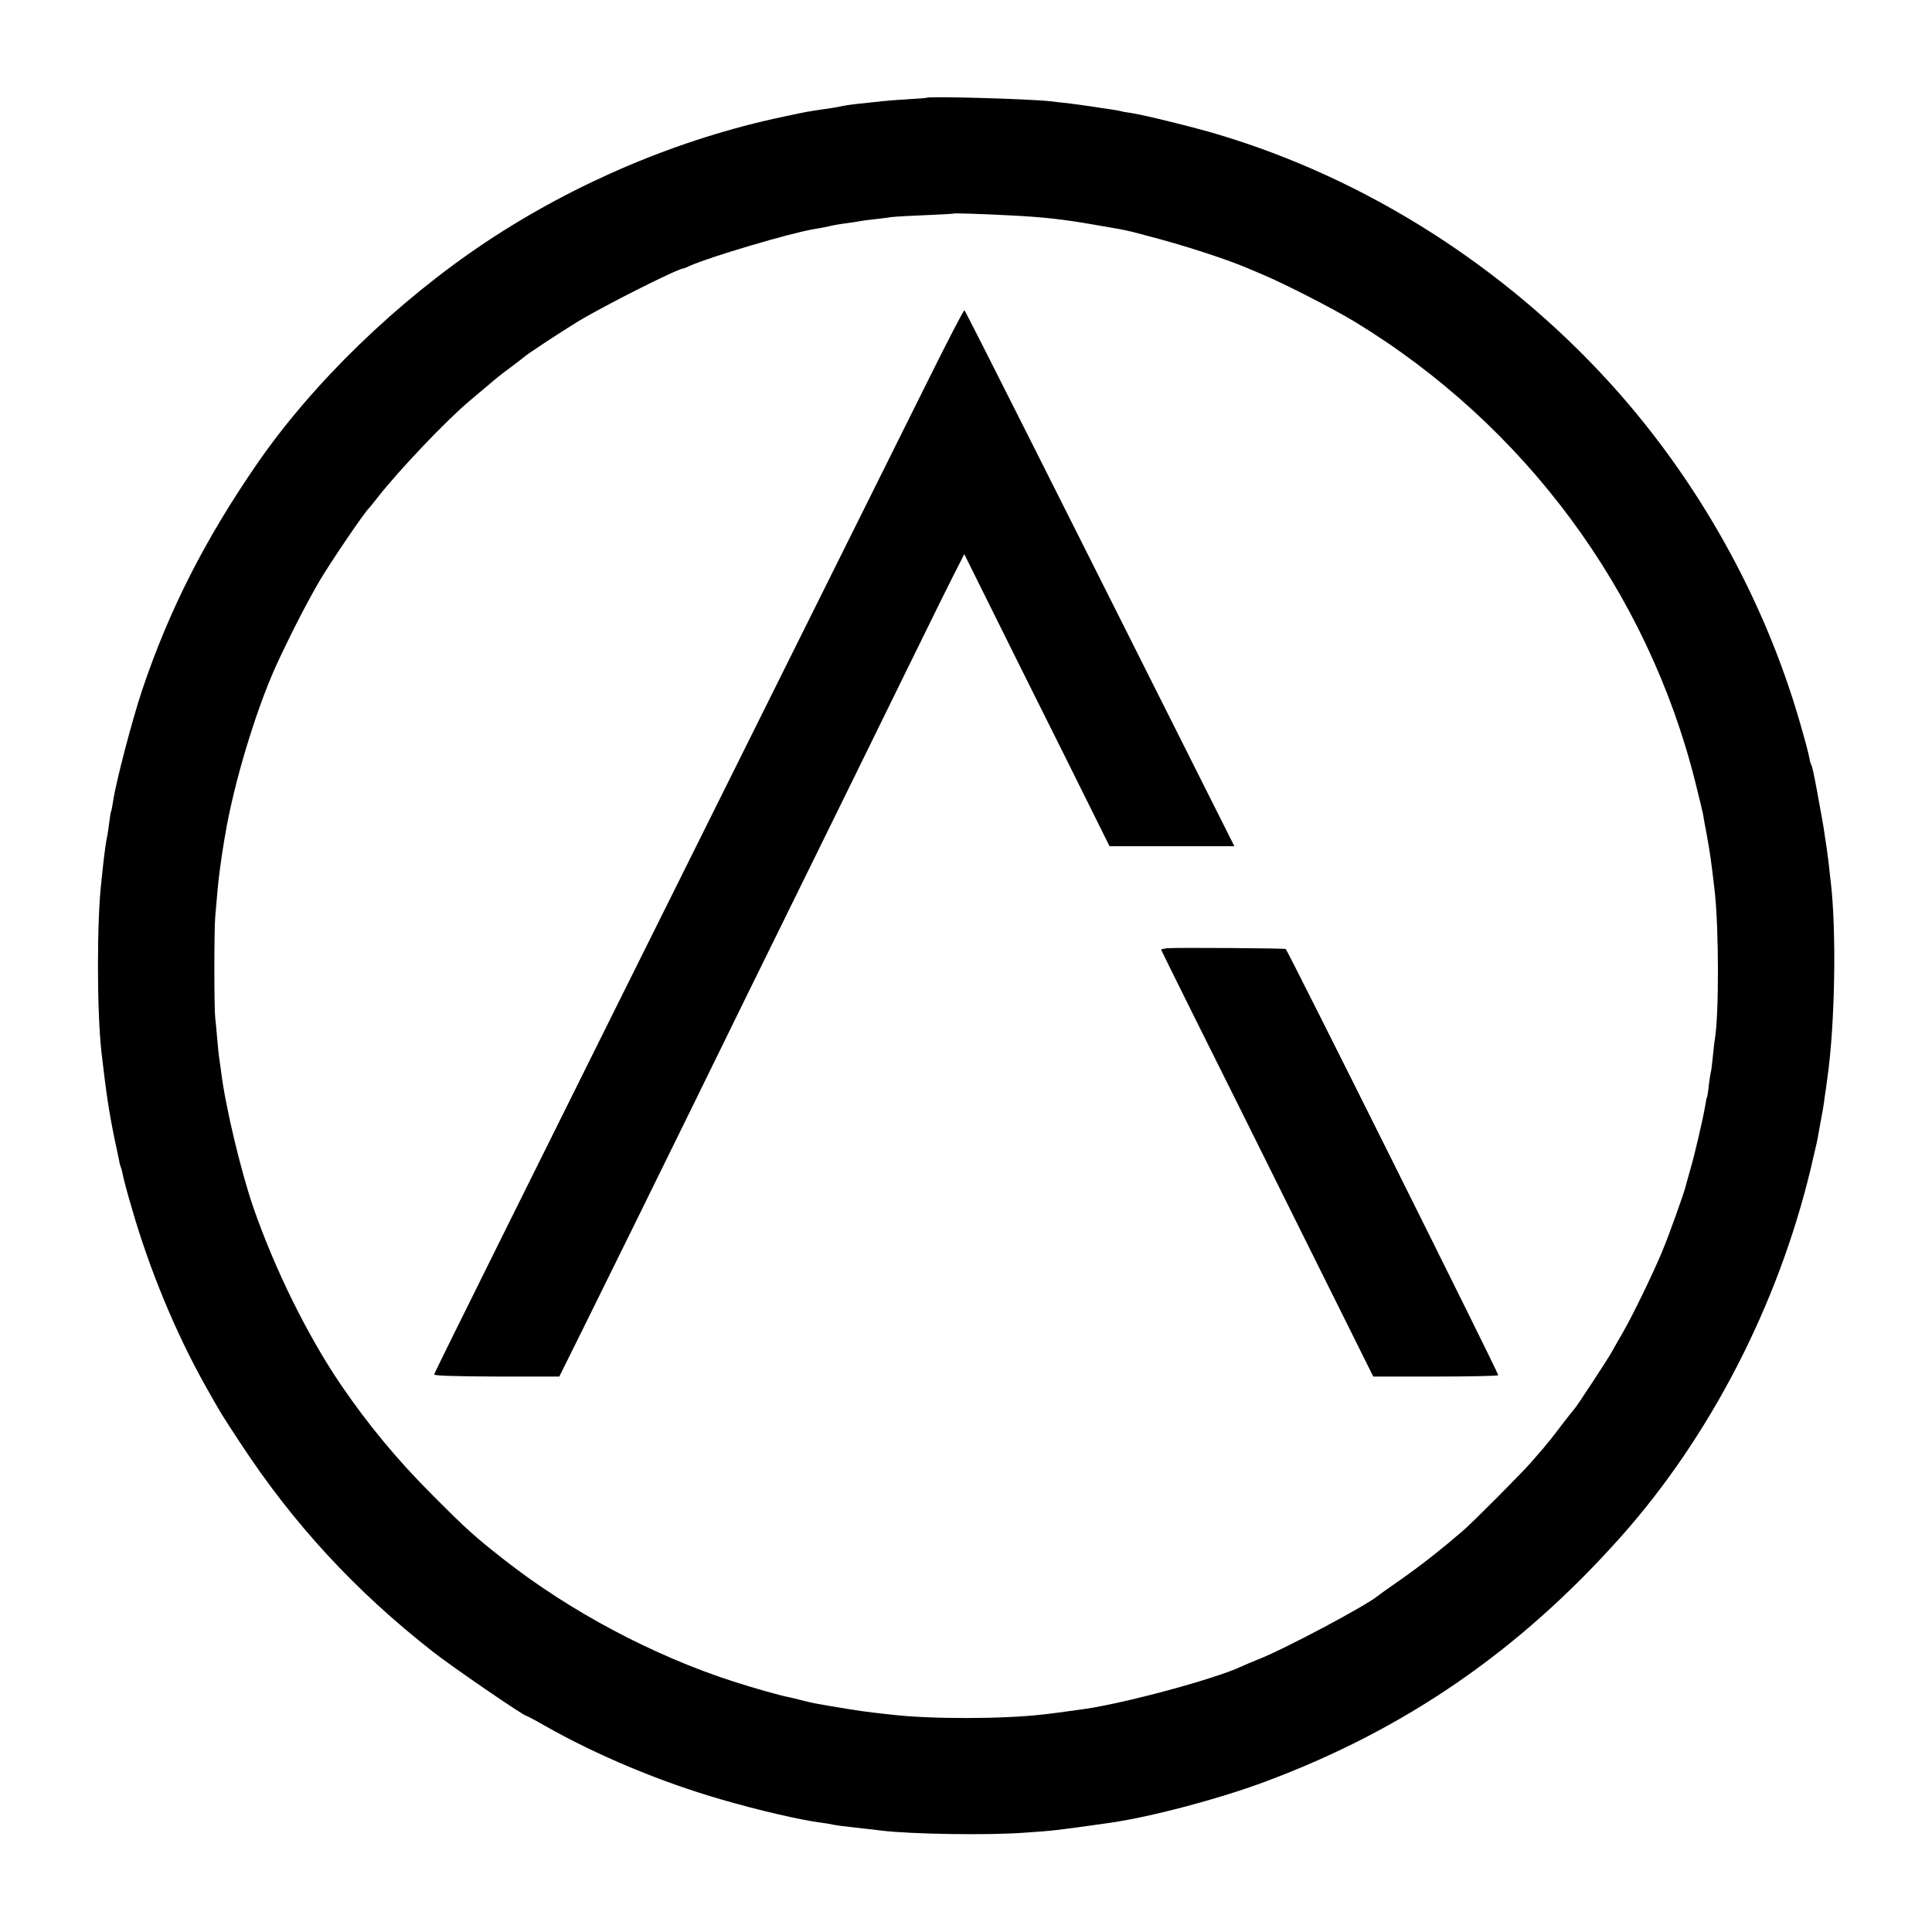
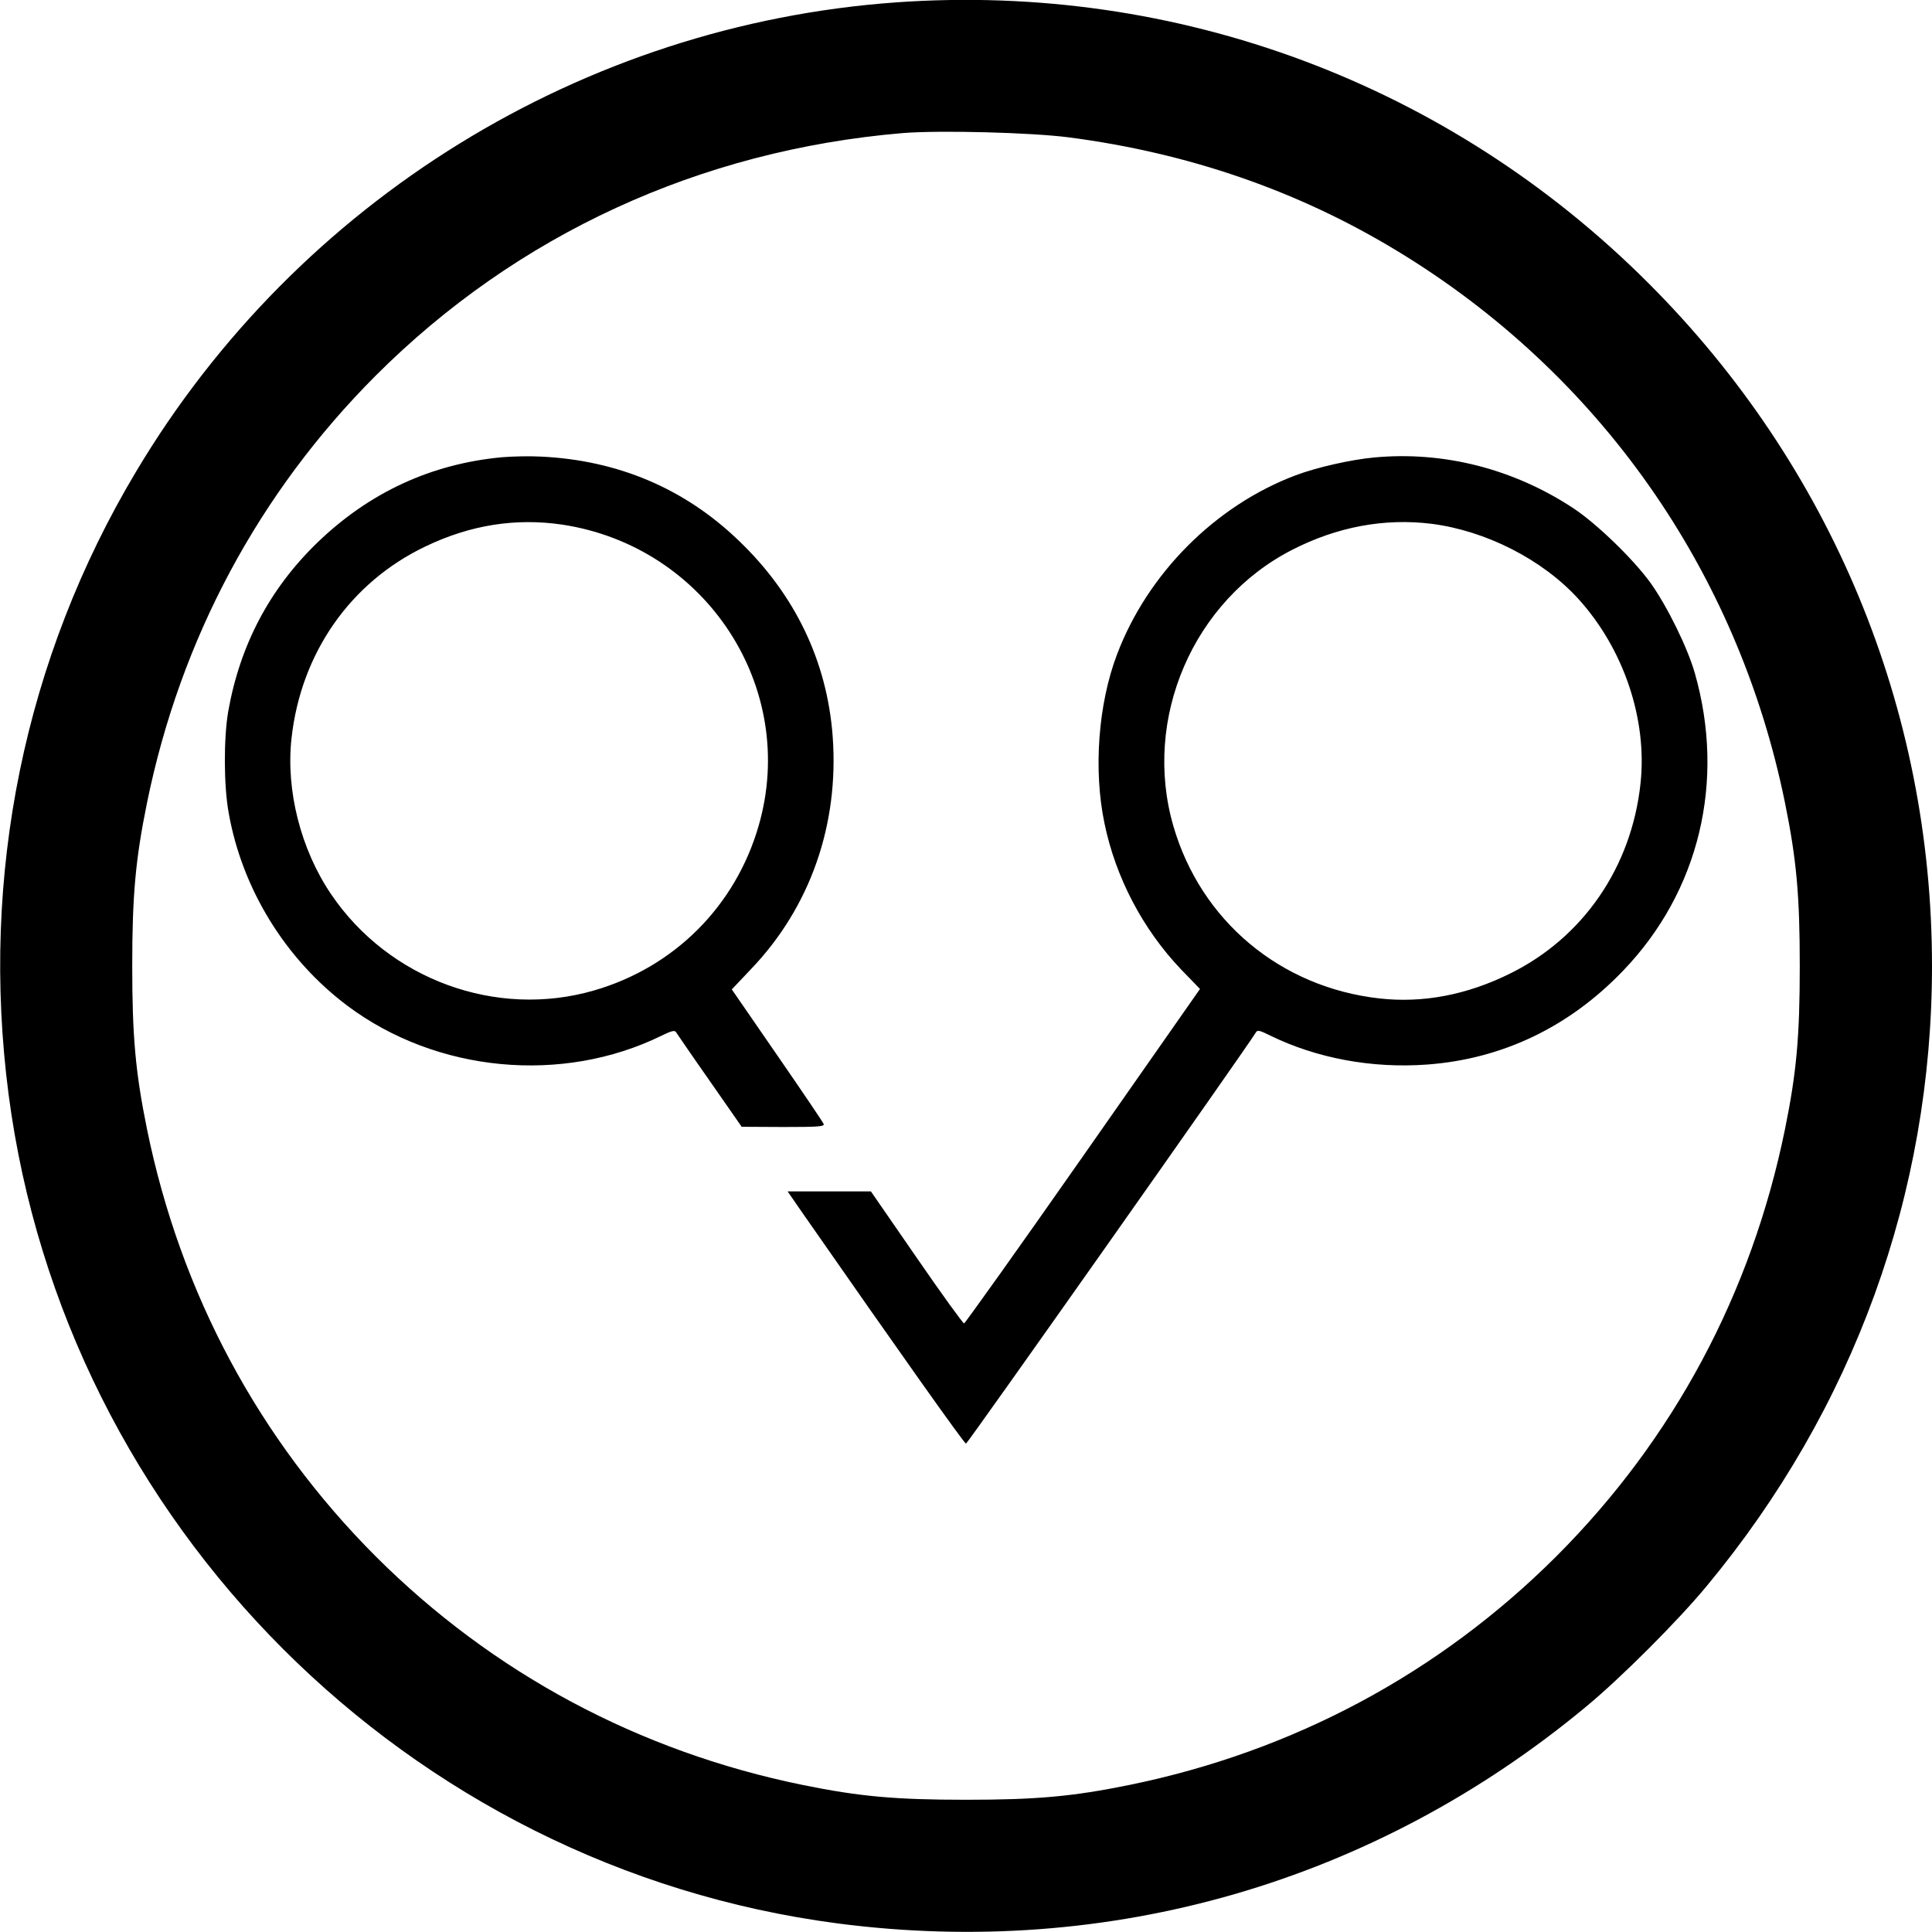
- <svg xmlns="http://www.w3.org/2000/svg" version="1" width="1333.333" height="1333.333" viewBox="0 0 1000 1000">
-   <path d="M479.7 50.6c-.1.1-4.7.5-10.2.8-5.5.3-11.3.8-13 1-1.6.2-6.1.7-10 1.1-3.8.3-8.8 1-11 1.5-2.2.5-6.2 1.1-9 1.5-8.2 1.2-8.5 1.2-21.5 4-53.4 11.3-107 33.9-153.5 64.8-45.8 30.5-89.5 72.8-118.4 114.7-27.1 39.3-45.7 76-59.6 117.4-5.2 15.6-13.7 48.1-15 57.6-.4 2.4-.8 4.7-1 5-.2.3-.6 2.7-.9 5.3-.3 2.6-.8 5.7-1 6.9-.7 3-1.5 9-2.2 15.3-.3 2.7-.7 6.6-.9 8.5-2.4 19.9-2.4 67.1 0 88.5 2.5 21.6 3.9 31.1 7 46 1 4.4 1.9 9.1 2.2 10.4.2 1.4.6 2.8.8 3.1.2.4.7 2.1 1 3.8.3 1.8 2.5 10.1 5 18.5 9 31.1 22.5 63.7 37.7 90.8 8.5 15.1 8 14.3 18.2 29.8 27.3 41.7 59.4 76.5 99.5 107.9 9.3 7.4 47 33.2 48.3 33.2.3 0 4.9 2.4 10.1 5.4 26.8 15.2 60 29.1 91.4 38.1 18.1 5.3 41.3 10.7 51.3 11.9 1.9.2 4.6.7 6 1 2.4.5 5 .8 16.5 2.1 2.8.3 6.6.7 8.5 1 16 1.9 55.2 2.5 74.2 1.1 15.2-1 17.3-1.3 44.2-5.1 21.1-3 56.2-12.3 79.9-21.1 72.7-27 132-67.8 184.7-127 46.2-51.9 81.3-120 98.2-190.4 3.4-14.3 3.4-14.6 4.2-19.1.3-1.9.8-4.4 1-5.5.6-2.9 1.7-9.3 2.1-12.9.3-1.7.9-6.2 1.4-10 3.9-27.3 4.7-75.7 1.7-101-.2-1.7-.7-5.7-1-9-.4-3.3-.9-7.1-1.1-8.5-.2-1.4-.7-4.3-1-6.5-.4-3.4-2.3-14-3.9-22.5-1.6-8.7-2.6-13.3-3-13.9-.3-.4-.8-2.2-1.1-3.9-.3-1.8-2.5-10.2-5-18.7-18.6-64.2-53-125.6-98.3-175.4C778 137.5 706.8 92.4 630.5 69.6c-12.7-3.8-38.3-10.1-45-11.1-2.2-.3-4.7-.7-5.5-1-.8-.2-3.1-.6-5-.9-1.9-.2-6.4-.9-10-1.5-3.6-.5-9.2-1.3-12.5-1.7-3.3-.3-7.3-.8-9-1-10.4-1.2-62.8-2.7-63.8-1.8zm43.3 60.9c16.5.8 27.6 2 44.5 5 4.4.8 9.6 1.7 11.5 2 1.9.3 5.3 1.1 7.5 1.6 2.2.6 5.6 1.5 7.5 2 18.2 4.7 39.9 11.7 51.5 16.6 3.3 1.4 6.9 2.9 8 3.4 11.3 4.7 36.2 17.5 47.5 24.3 88.1 53.5 151.8 139.6 176.5 238.5 1.9 7.5 3.6 14.7 3.9 16.1.2 1.4 1.1 6.3 2 11 1.9 10.5 2.4 14.5 4.1 29 2.2 19.6 2.3 63.7.1 77-.3 1.4-.7 5.6-1.1 9.5-.4 3.8-.8 7.2-1 7.5-.1.3-.6 3.2-1 6.5-.3 3.2-.8 6.2-1 6.5-.2.3-.6 2.2-.9 4.4-1 6-5.2 24.3-7.6 32.6-1.2 4.1-2.3 8.2-2.5 9-.9 3.7-8.8 25.8-12.1 33.6-4.6 11.2-15.2 33-20.3 41.9-2.2 3.8-4.8 8.3-5.7 10-2 3.7-18.5 28.8-19.3 29.5-.3.3-3.5 4.3-7.1 9-3.5 4.7-7.6 9.8-9 11.4-1.4 1.6-4.3 5-6.5 7.5-4.7 5.4-30.4 31.3-35.5 35.6-10.4 9-20.7 17.1-31 24.4-6.3 4.4-12 8.4-12.5 8.9-6.5 5.4-48.9 27.9-62.5 33.2-3 1.2-6.8 2.8-8.5 3.6-13.4 6.3-58.4 18.5-80 21.8-5.4.8-17.9 2.5-22.5 3-20.8 2.4-58 2.5-78.5.1-2.2-.2-6.2-.7-9-1-4.9-.6-7.9-1-14-2-1.6-.3-5.7-.9-9-1.5-7.7-1.3-9.2-1.6-14-2.8-2.2-.6-5.1-1.3-6.5-1.6-4.9-.9-18.7-4.8-29.5-8.3-41.1-13.2-84.4-36.2-118.3-62.8-15.6-12.2-19.9-16.1-37.7-34-18-18-33.2-36.4-47.3-57.1-17.3-25.6-33.9-59.3-45.1-91.5-6.4-18.6-14.5-52.4-16.6-69.9-.4-3-.9-6.2-1-7.1-.2-.8-.6-5.1-1-9.5-.4-4.3-.8-9.5-1.1-11.4-.6-5.3-.6-45.6 0-52.5.3-3.3.8-8.9 1.1-12.5.4-5.6 1.9-17 3-23.5.1-1.1.6-3.8 1-6 4.3-26.3 15.7-64.2 26.2-87.5 7-15.3 16-32.9 22.8-44.5 5.4-9.2 23.1-35.3 25.5-37.5.3-.3 2.4-2.8 4.6-5.7 11.5-14.6 35.8-40.1 47.7-50 3.4-2.9 7.4-6.3 8.9-7.5 4.9-4.2 6.3-5.4 12.3-9.8 3.3-2.5 6.2-4.7 6.5-5 1.2-1.3 19.3-13.2 28-18.5 13.7-8.3 51.8-27.5 54.6-27.5.3 0 2-.7 3.7-1.5 10-4.5 52.1-17 64-18.9 2-.3 5.6-1 7.9-1.5 2.4-.6 6.6-1.3 9.3-1.6 2.8-.4 5.7-.8 6.5-1 .8-.2 4.2-.7 7.5-1 3.3-.4 7.1-.8 8.5-1.1 1.4-.2 9.3-.7 17.5-1 8.3-.4 15.1-.7 15.3-.9.3-.2 14.3.2 29.2 1z" />
-   <path d="M481.1 195.4c-9.6 19.3-48 96.5-85.4 171.6-126.8 254.7-170.8 343.4-171 344.4-.1.7 11.2 1 32.3 1.1h32.5l11.9-24c12.9-26 40.1-81.3 58.1-118 18.8-38.5 37.4-76.3 54.5-111 20.5-41.7 41.3-84 54.5-111 12.3-25.2 26.4-53.7 28.9-58.3l1.7-3.4 29.5 59.4c16.3 32.6 33.2 66.6 37.6 75.5l8.1 16.3h64.6l-36.8-73.3c-20.2-40.2-51.5-102.6-69.6-138.5-18-35.8-33-65.4-33.3-65.6-.4-.2-8.5 15.5-18.1 34.8zM604.3 490.8c-1.8.2-3.3.5-3.3.7 0 .2 7.5 15.4 16.6 33.7 9.2 18.3 33.9 68 54.9 110.3l38.3 77h32c17.6 0 32.3-.3 32.7-.7.5-.4-108.4-218.7-110-220.6-.4-.4-57.1-.8-61.2-.4z" />
+ <svg xmlns="http://www.w3.org/2000/svg" version="1" width="1200" height="1200" viewBox="0 0 900 900">
+   <path d="M417.5 1.1c-145.9 10.4-278.7 92.3-354 218.4C11.4 306.6-9.3 407.9 4 509.8 30.2 710 190 869.8 390.2 896c126.6 16.5 250.2-19.2 348.7-101 16.2-13.4 42.7-39.9 56.1-56.1 68.5-82.5 105-183 105-288.9 0-119.9-47-233-132-318C675.2 39.1 548.5-8.2 417.5 1.1zM498 64c55.8 7.3 106.7 24.9 152.7 52.8 94.1 57 158.8 149 180.8 257.1 5.4 26.5 6.9 43.3 6.9 76.1s-1.5 49.6-6.9 76.1C815.9 602.5 779.6 670.4 725 725c-54.6 54.5-122.6 90.9-198.9 106.5-26.5 5.4-43.3 6.9-76.1 6.9s-49.6-1.5-76.1-6.9c-76.3-15.6-144.3-52-198.9-106.5-54.5-54.6-90.9-122.6-106.5-198.9-5.4-26.5-6.9-43.3-6.9-76.1s1.5-49.6 6.9-76.1c15.6-76.3 52-144.3 106.5-198.9 65.8-65.8 151.1-105 245.4-113 17-1.4 60-.3 77.6 2z" />
+   <path d="M233.8 213c-33 3.1-61.7 16.4-85.9 39.7-22.3 21.6-36.1 47.7-41.6 78.8-2.1 12.3-2.1 34.2.2 47 6.2 35.4 26.3 68.2 55.3 90 41.5 31.1 100.1 36.7 146.5 13.9 4.3-2.1 6-2.6 6.6-1.6.4.6 7.4 10.9 15.7 22.7l14.9 21.4 19.4.1c16.4 0 19.2-.2 18.8-1.4-.3-.8-10.1-15.3-21.7-32.1l-21.1-30.6 8.9-9.4c27.6-28.8 41.1-67.3 38.1-108.4-2.6-35-17.5-66.1-43.7-91.2-25.2-24.3-56.3-37.5-92.2-39.2-5.2-.3-13.4-.1-18.2.3zm28.2 31.4c67 10.2 110 76.1 91.4 140.3-10.8 37.4-39.3 65.9-76.7 76.7-45.5 13.2-95.6-5.1-122.5-44.9-14.1-20.8-21.1-48.4-18.4-72.6 4.4-39.7 27.4-72.6 62.3-89.3 21-10.1 42.1-13.4 63.9-10.2zM640.2 213.1c-10.8 1-26.8 4.6-36.6 8.3-37.5 14.1-69.1 45.9-83.3 83.6-8.7 23-11 53.6-5.8 78.5 5.2 25.3 17.9 49.4 35.6 68l8.9 9.2-54.5 77.9c-30 42.9-55 77.9-55.4 77.9-.5 0-10.5-13.8-22.2-30.8L405.7 555h-38.8l6.7 9.7c46.1 66.2 75.6 107.8 76.4 107.8.7 0 131.7-185.8 135-191.5.7-1.3 1.7-1.1 6.7 1.4 21.7 10.6 47.4 15.4 73.2 13.5 35-2.6 66.1-17.5 91.2-43.7 35.5-36.9 47.8-88.3 33.4-138.7-3.4-11.8-12.7-30.8-20.5-41.8-7.9-11-25-27.6-36-34.9-27.9-18.4-60.4-26.7-92.8-23.7zm26.6 30.9c25.3 3.2 51.6 16.6 68.2 34.7 21.3 23.3 32.5 56.3 29.2 86.4-4.2 38.9-26.7 71.6-60.7 88.4-20.2 10-40.7 13.9-61 11.6-46.1-5.2-83.1-36.2-95.9-80.3-14.5-50 9.2-105.1 55.4-128.7 20.9-10.7 42.9-14.8 64.8-12.1z" />
</svg>
